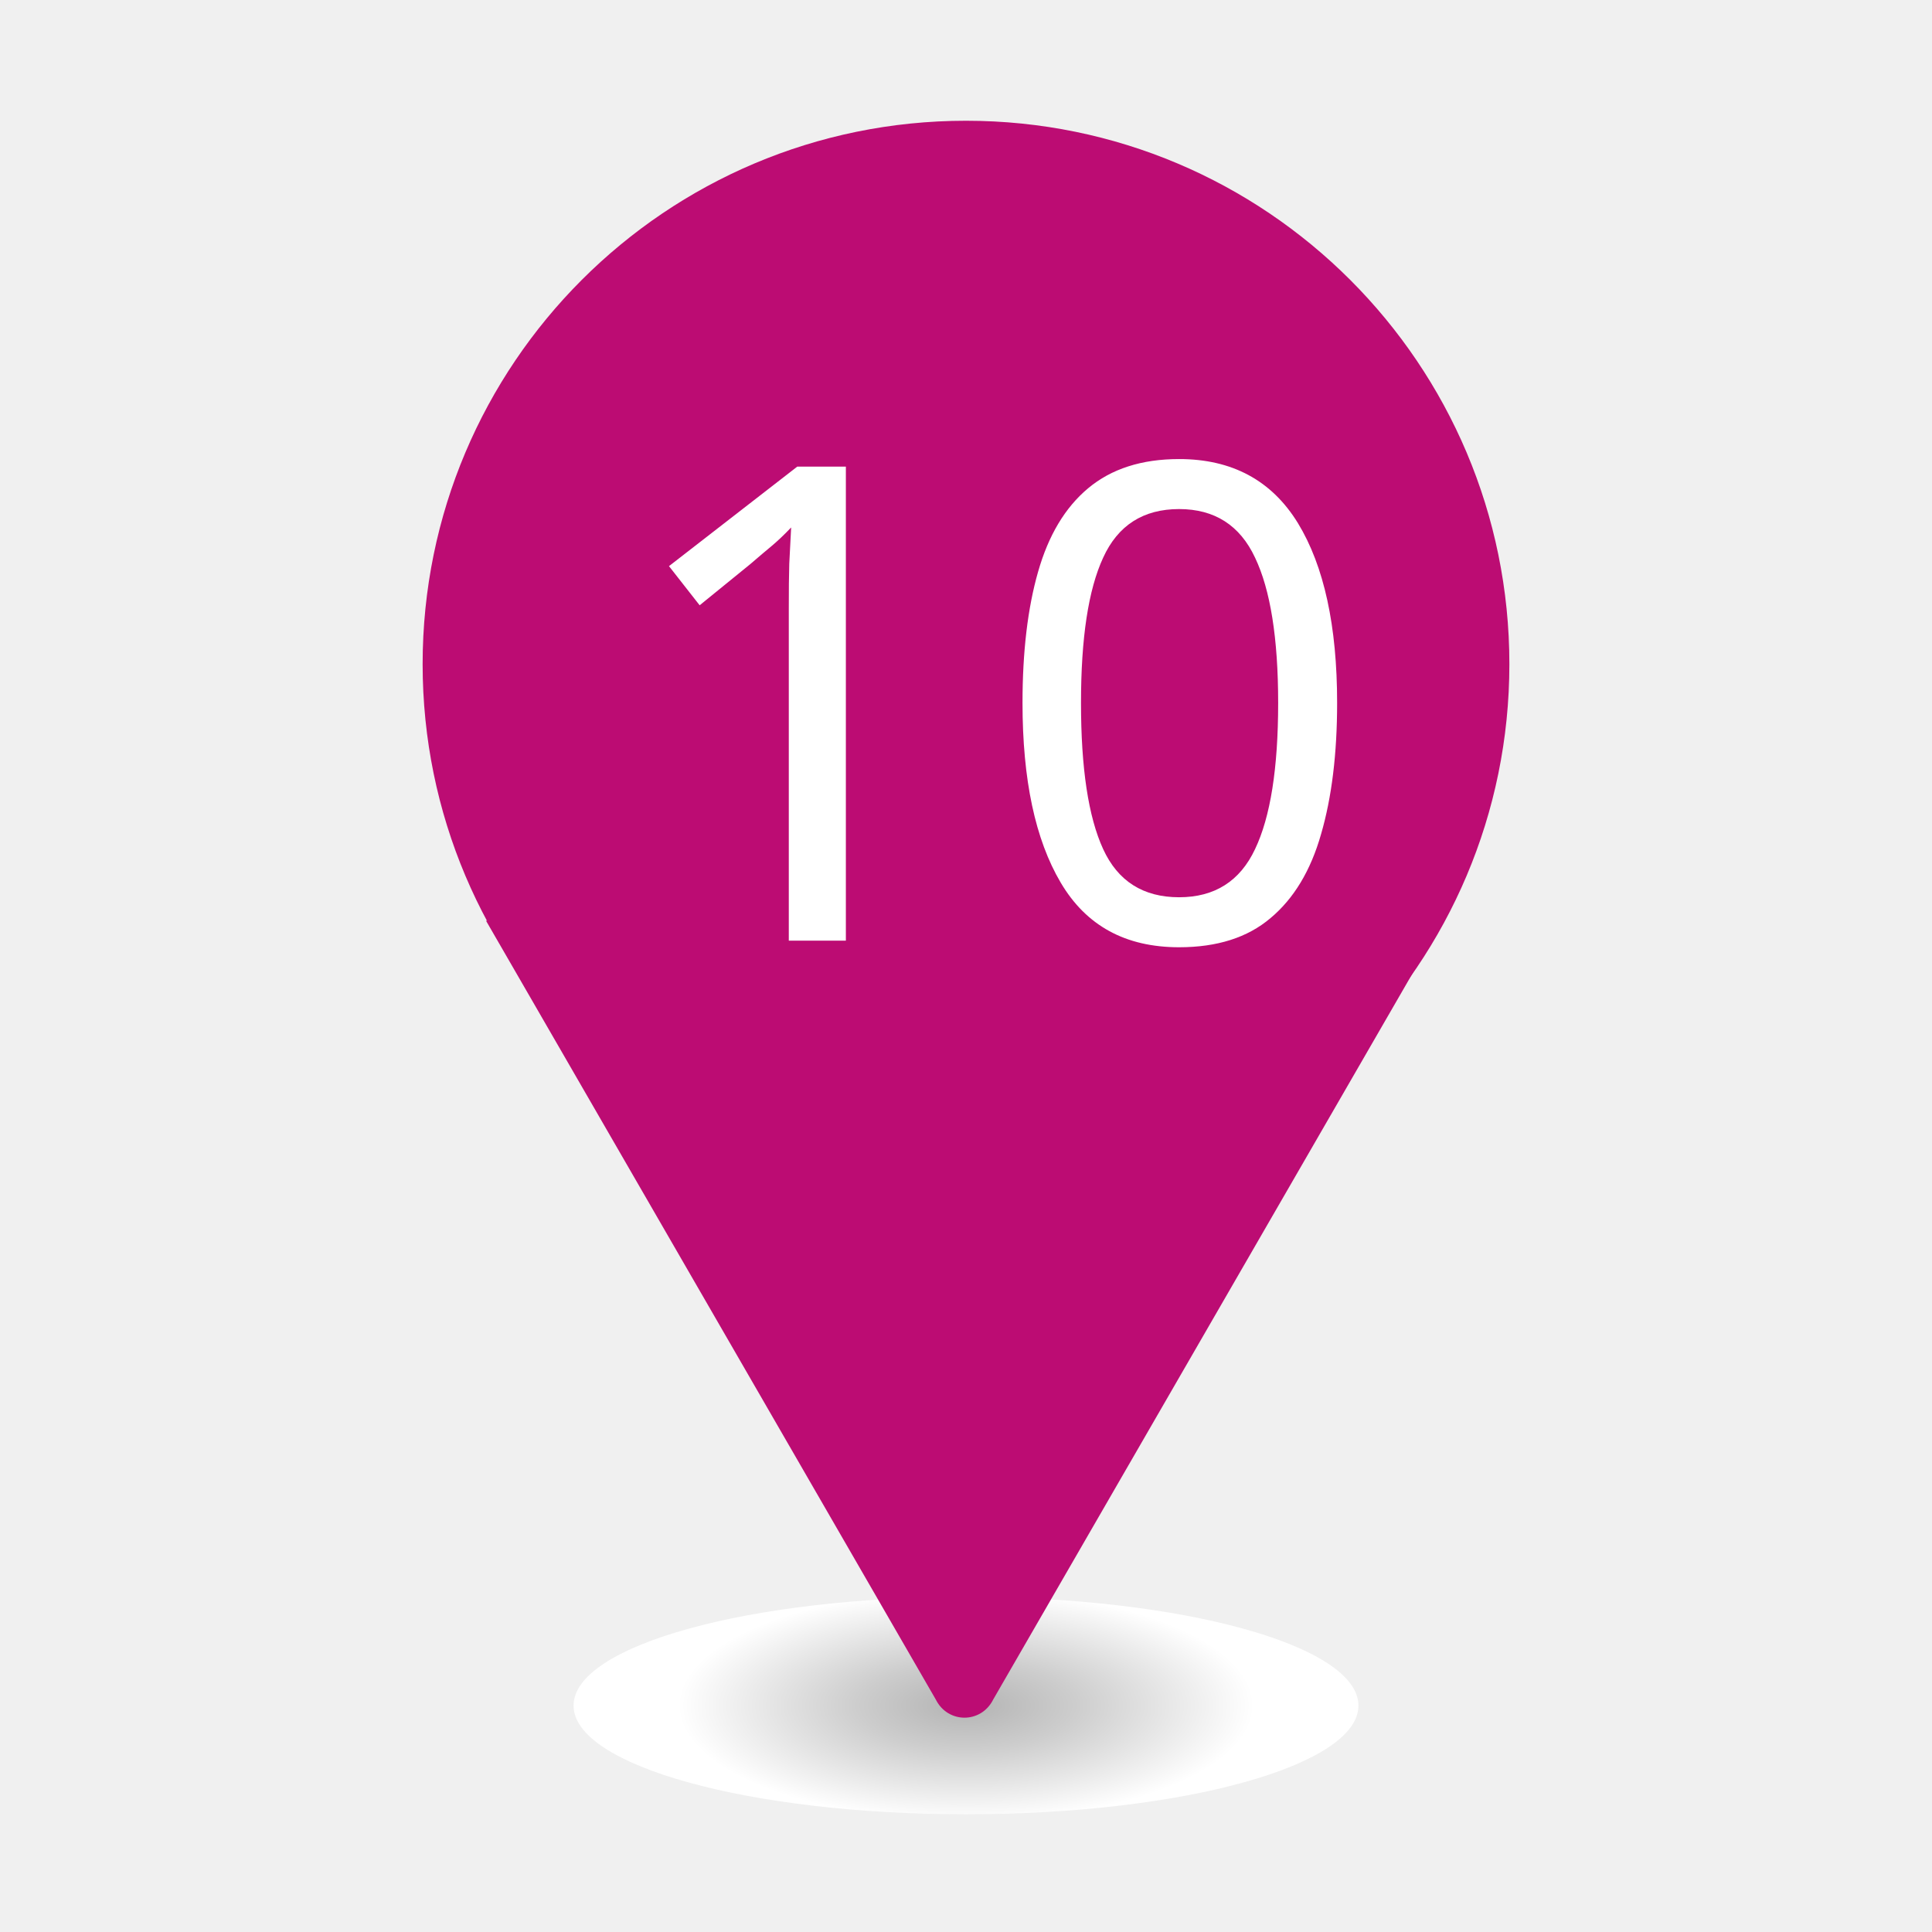
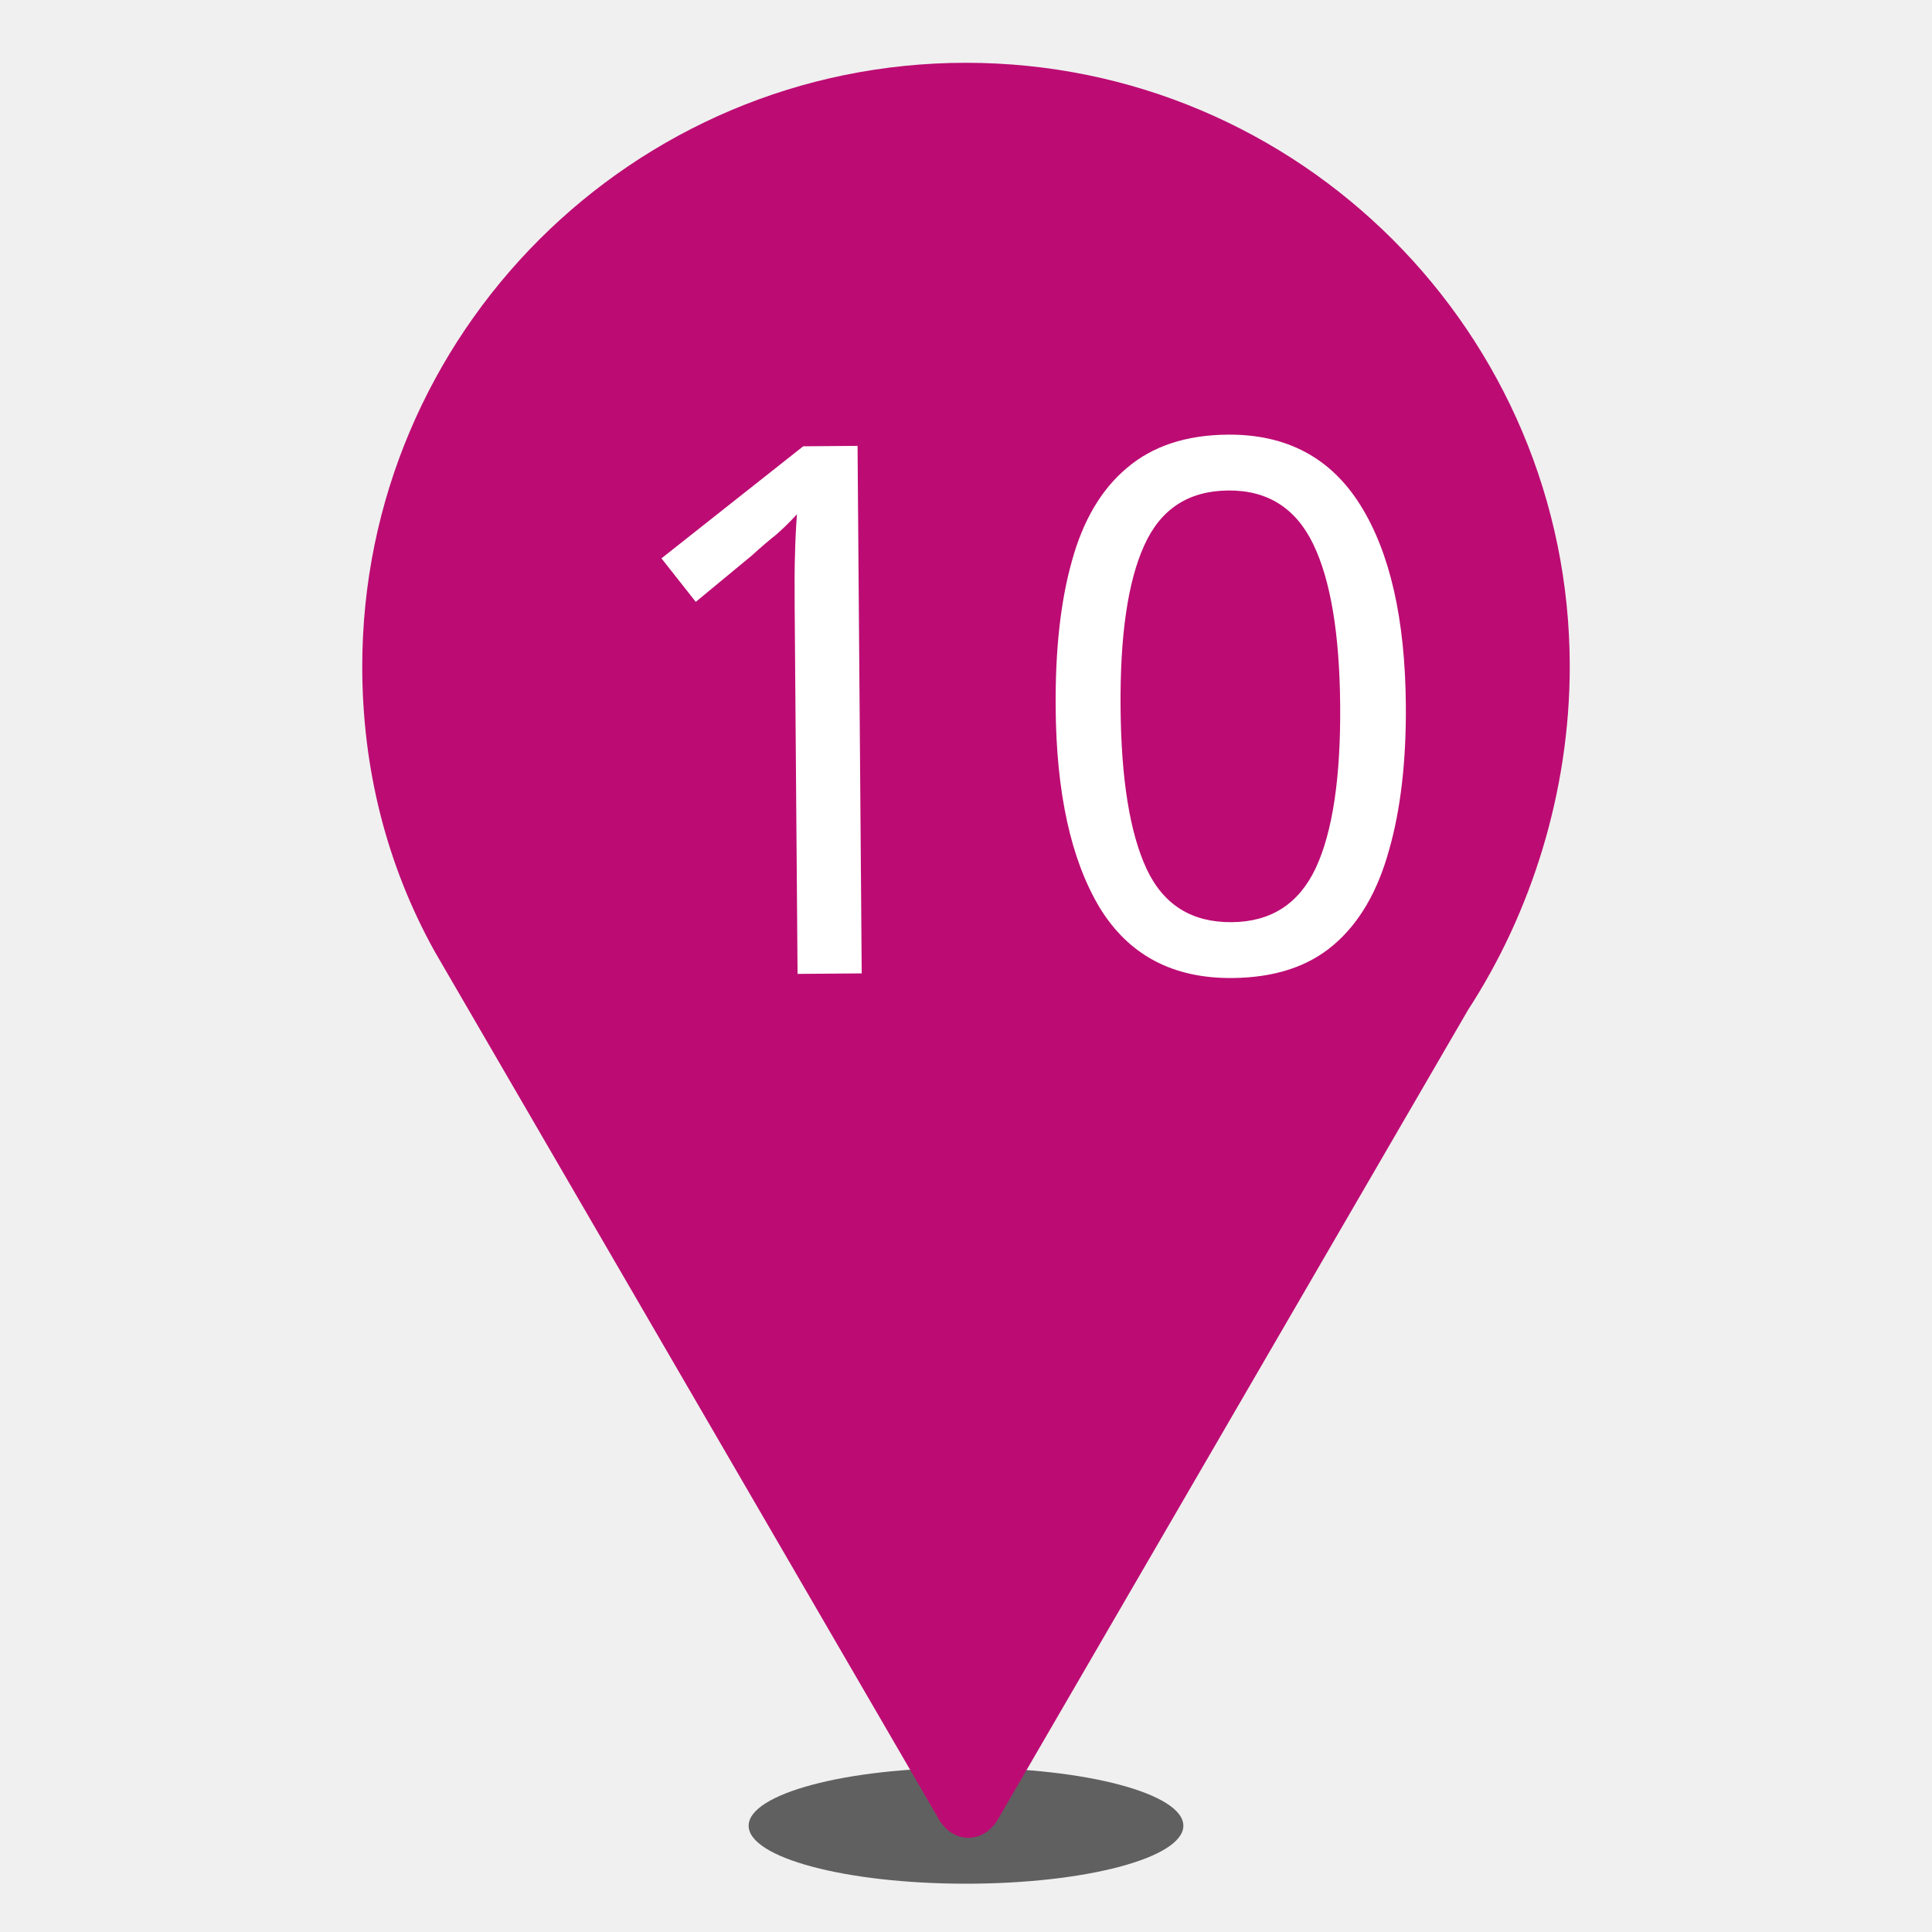
- <svg xmlns="http://www.w3.org/2000/svg" version="1.1" id="Layer_1" x="0px" y="0px" viewBox="0 0 64 64" style="enable-background:new 0 0 64 64;" xml:space="preserve">
+ <svg xmlns="http://www.w3.org/2000/svg" version="1.1" id="Layer_1" x="0px" y="0px" viewBox="0 0 40 40" style="enable-background:new 0 0 40 40;" xml:space="preserve">
  <style type="text/css">
- 	.st0{fill:url(#SVGID_1_);}
+ 	.st0{fill:#606060;}
	.st1{fill:#BC0C73;}
- 	.st2{fill:url(#SVGID_2_);}
- 	.st3{fill:none;}
- 	.st4{fill:#FFFFFF;}
- 	.st5{font-family:'EvelethCleanThin';}
- 	.st6{font-size:22px;}
- 	.st7{fill:url(#SVGID_3_);}
- 	.st8{fill:url(#SVGID_4_);}
- 	.st9{fill:url(#SVGID_5_);}
- 	.st10{fill:url(#SVGID_6_);}
- 	.st11{fill:url(#SVGID_7_);}
- 	.st12{fill:url(#SVGID_8_);}
- 	.st13{fill:url(#SVGID_9_);}
- 	.st14{fill:url(#SVGID_10_);}
- 	.st15{fill:url(#SVGID_11_);}
+ 	.st2{fill:#FFFFFF;}
+ 	.st3{font-family:'EvelethCleanThin';}
+ 	.st4{font-size:15.292px;}
</style>
-   <radialGradient id="SVGID_1_" cx="32" cy="56.5" r="9.54" gradientTransform="matrix(1 0 0 0.4 0 33.9)" gradientUnits="userSpaceOnUse">
-     <stop offset="0" style="stop-color:#B3B3B3" />
-     <stop offset="0.377" style="stop-color:#CDCDCD" />
-     <stop offset="1" style="stop-color:#FFFFFF" />
-   </radialGradient>
-   <ellipse class="st0" cx="32" cy="56.5" rx="13" ry="3.6" />
-   <g>
-     <circle class="st1" cx="32" cy="22" r="18" />
-   </g>
-   <path class="st1" d="M32.9,56.3l14.9-25.8H16.1L31,56.3C31.4,57.1,32.5,57.1,32.9,56.3z" />
-   <rect x="14" y="14" class="st3" width="36" height="20" />
-   <text transform="matrix(1 0 0 1 20.208 31.1602)" class="st4 st5 st6">10</text>
+   <ellipse class="st0" cx="20" cy="37.8" rx="4.5" ry="1.2" />
+   <path class="st1" d="M32.5,13.8c0-6.9-5.6-12.5-12.5-12.5S7.5,6.9,7.5,13.8c0,2.1,0.5,4.1,1.5,5.9h0l10.4,17.9c0.3,0.6,1,0.6,1.3,0  l9.7-16.7C31.7,18.9,32.5,16.4,32.5,13.8z" />
+   <text transform="matrix(1 -7.893781e-03 7.893781e-03 1 12.4034 20.196)" class="st2 st3 st4">10</text>
</svg>
